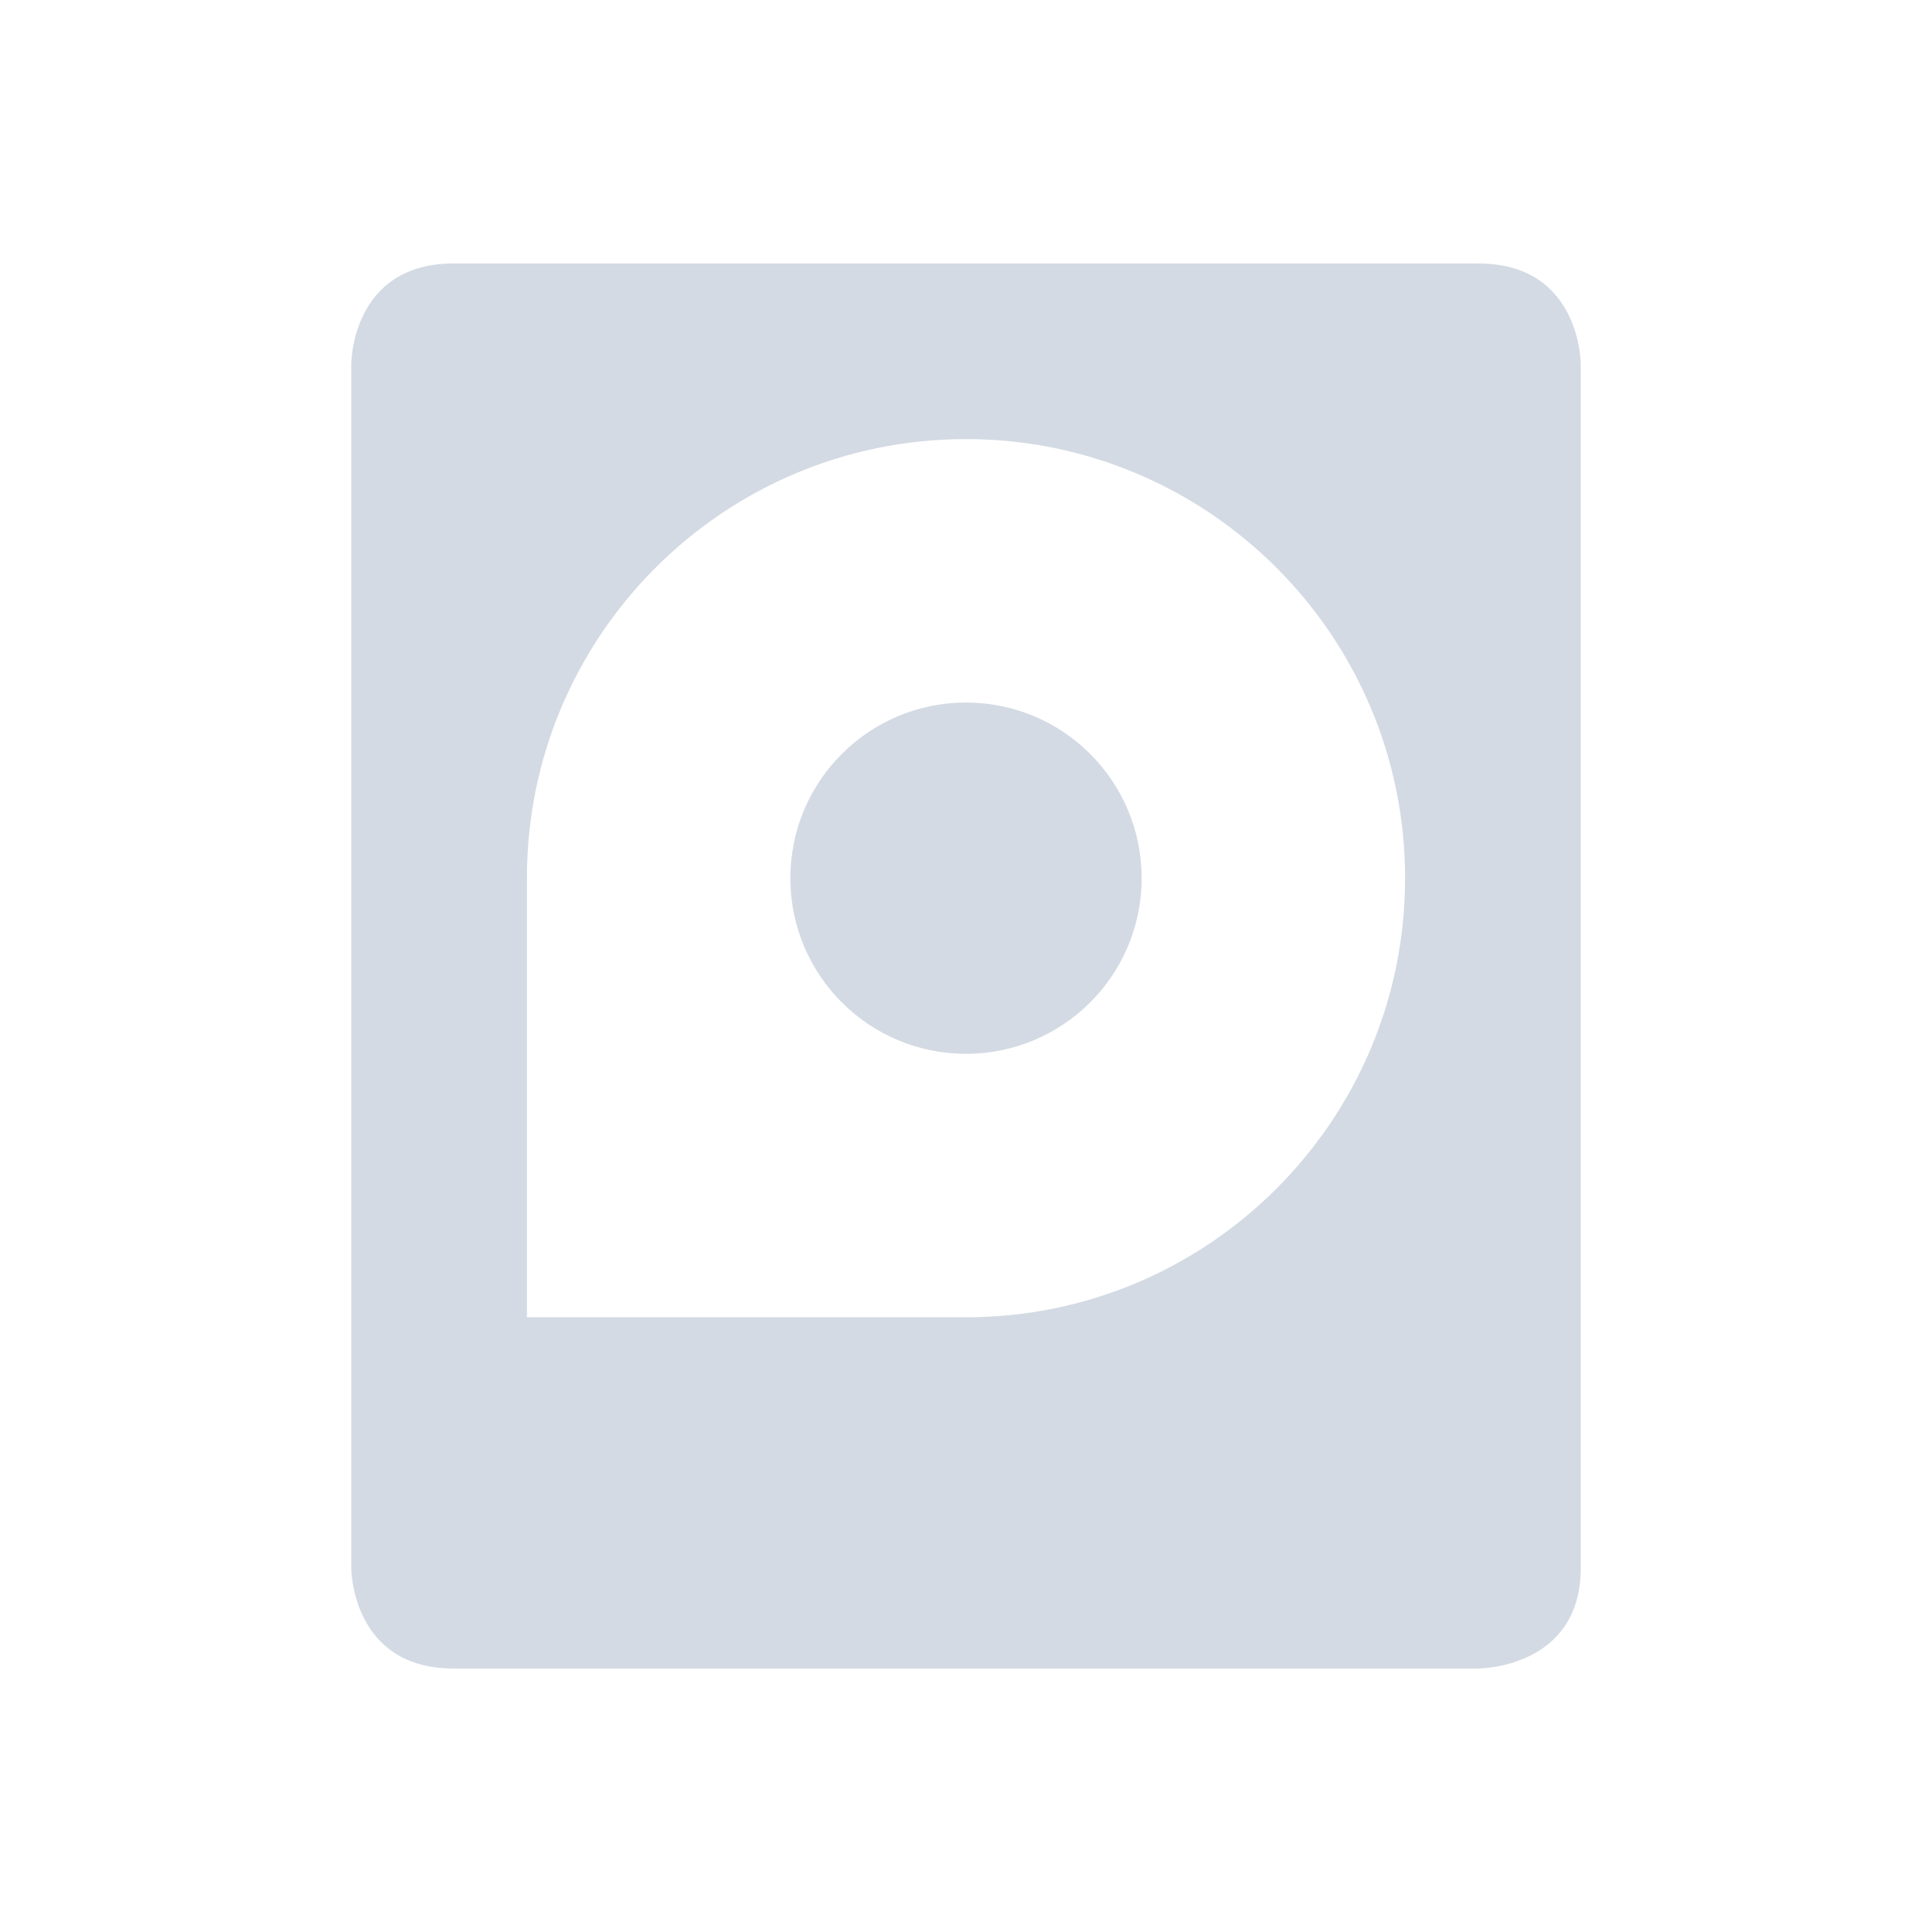
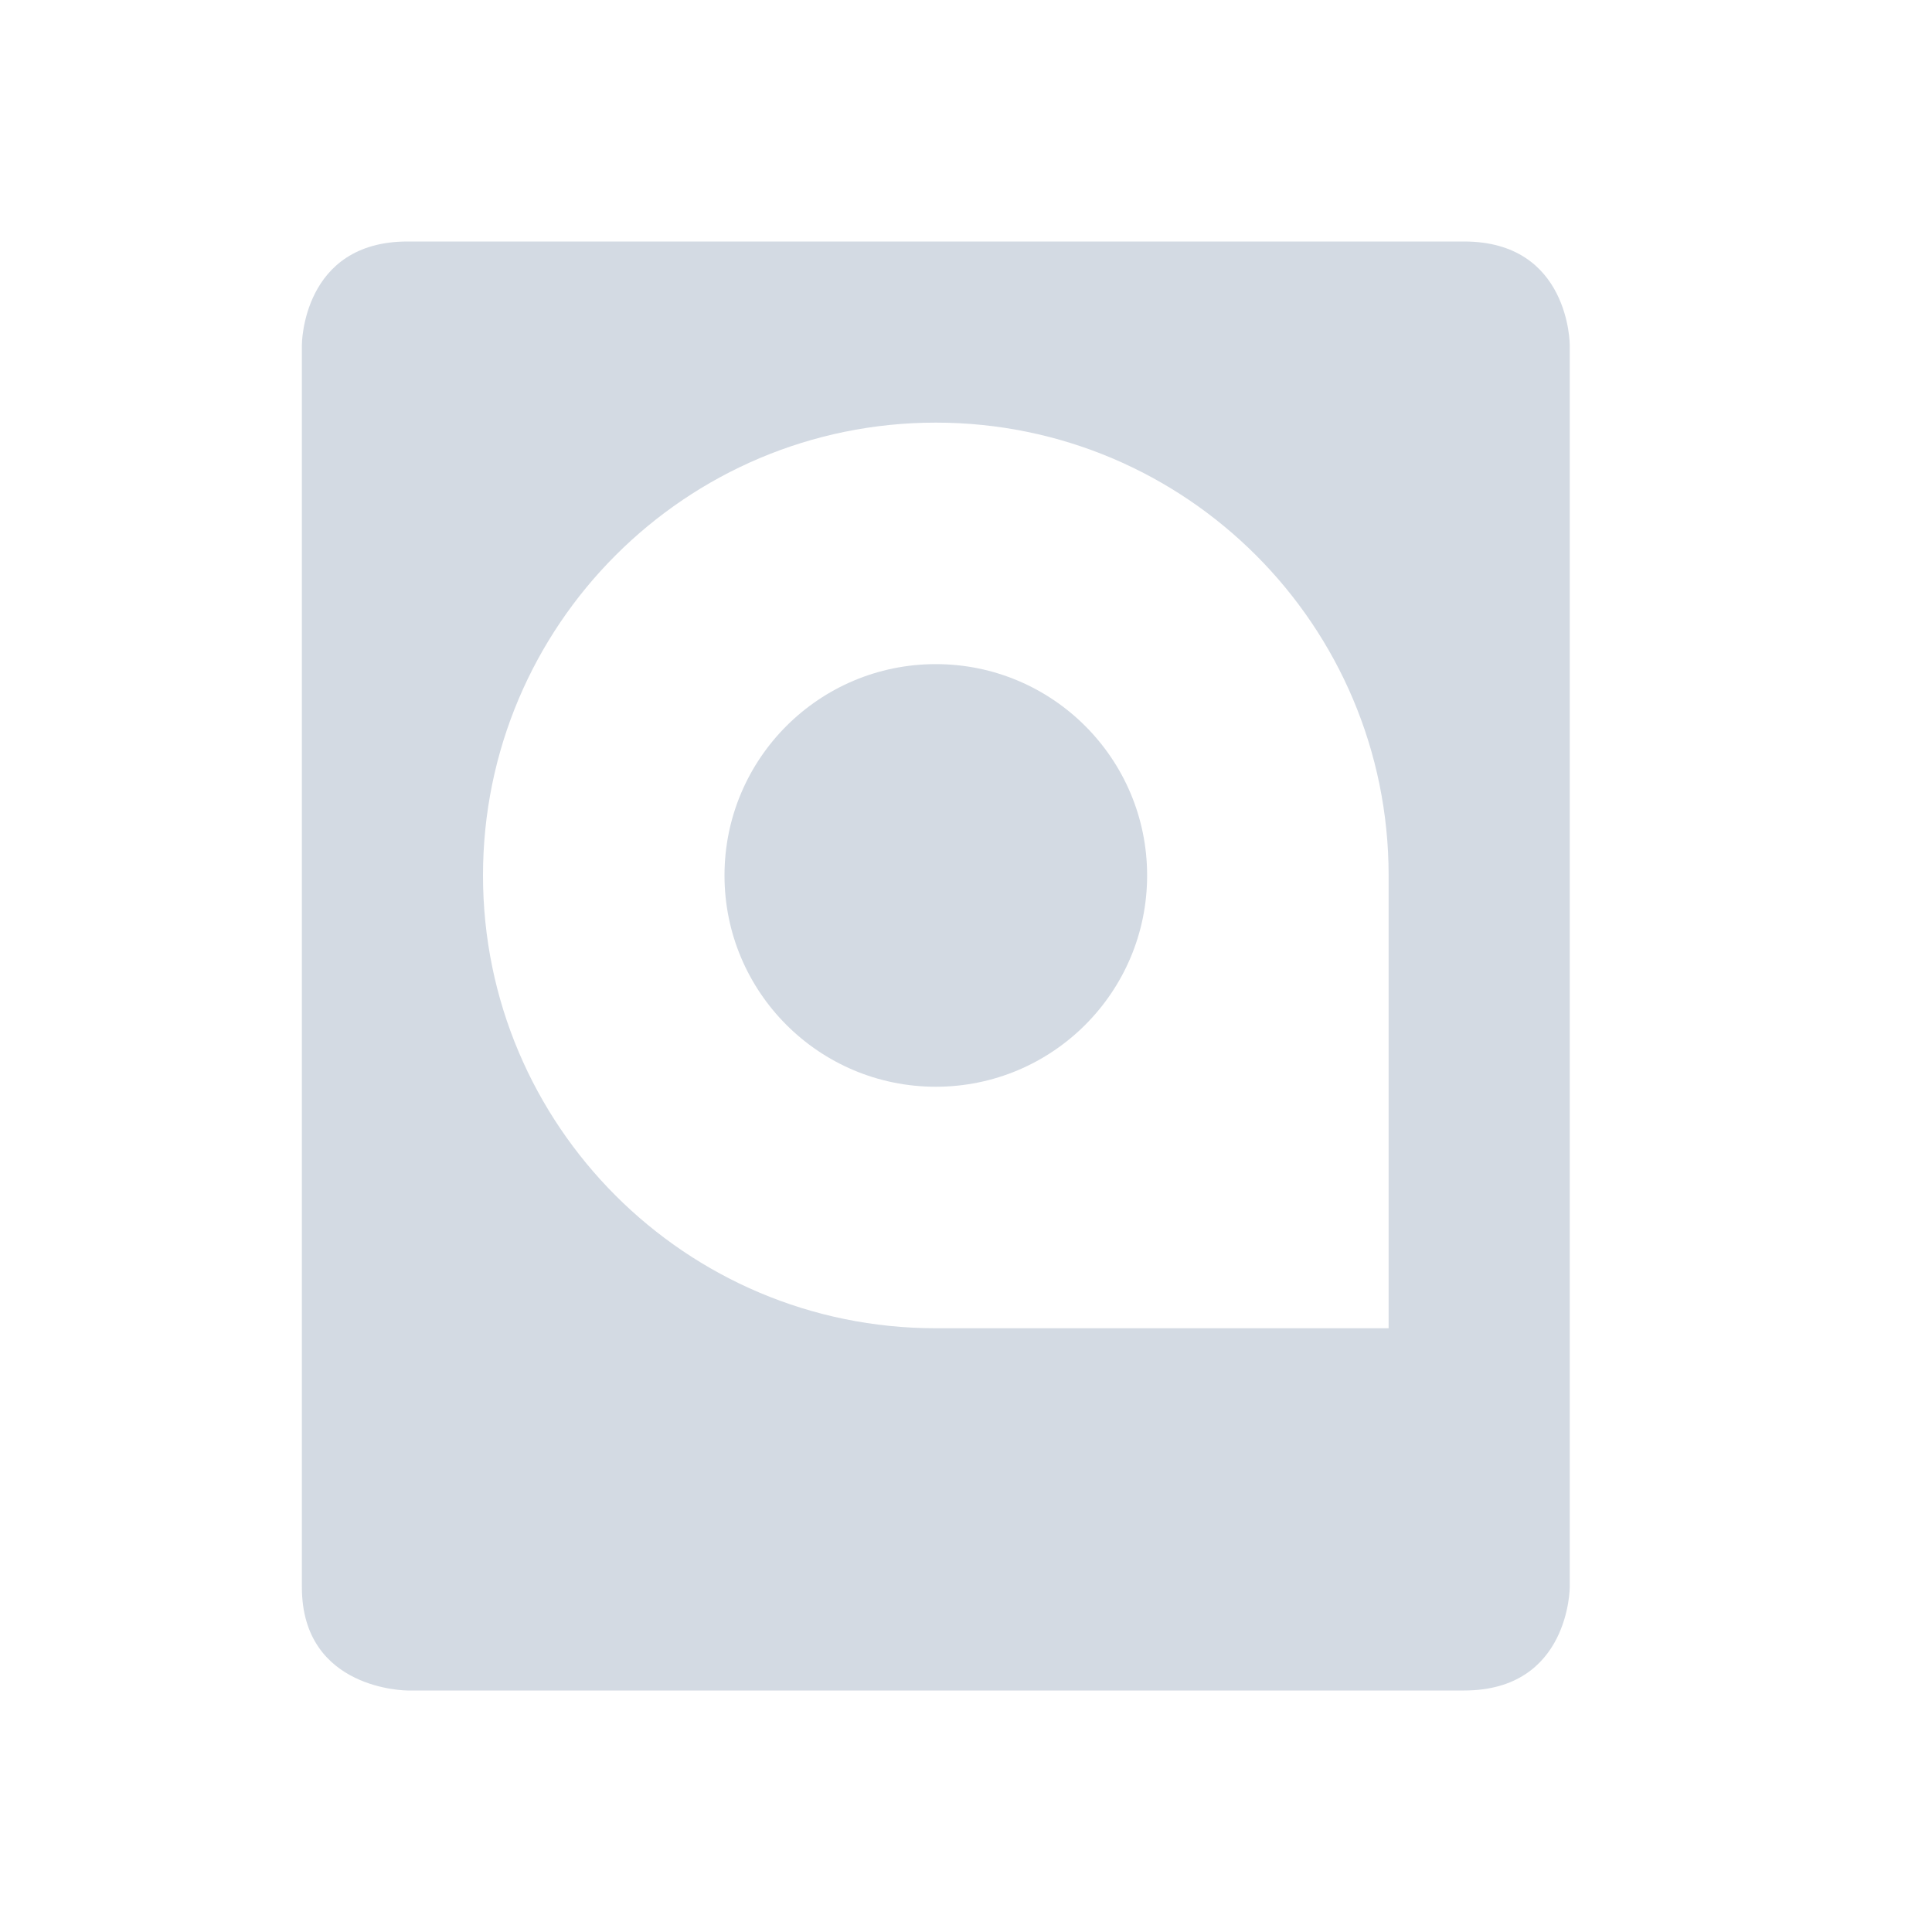
- <svg xmlns="http://www.w3.org/2000/svg" xmlns:ns1="http://www.openswatchbook.org/uri/2009/osb" width="22" height="22" version="1.1">
-   <defs>
-     <linearGradient id="linearGradient5606" ns1:paint="solid">
-       <stop id="stop5608" offset="0" style="stop-color:#000000" />
-     </linearGradient>
-   </defs>
-   <rect width="16" height="16" x="-20.43" y="-19.39" ry="0" style="opacity:0;fill:#d3dae3" />
-   <g id="16-16-kdf">
-     <rect width="16" height="16" x="-20" y="6" ry="0" style="opacity:0;fill:#131313;fill-opacity:0.671" />
-     <path d="m -17,7 c -1,0 -1,1 -1,1 l 0,12 c 0,0 0,1 1,1 l 10,0 c 0,0 1,0 1,-1 L -6,8 c 0,0 0,-1 -1,-1 z m 5,2 c 2.209,0 4,1.791 4,4 0,2.209 -1.791,4 -4,4 l -4,0 0,-4 c 0,-2.209 1.791,-4 4,-4 z m 0,2 c -1.105,0 -2,0.895 -2,2 0,1.105 0.895,2 2,2 1.105,0 2,-0.895 2,-2 0,-1.105 -0.895,-2 -2,-2 z" style="fill:#d3dae3;filter:url(#filter7554)" />
+ <svg xmlns="http://www.w3.org/2000/svg" width="32" height="32" version="1.1">
+   <g id="22-22-kdf" transform="matrix(-1,0,0,1,54,10)">
+     <rect style="opacity:0.001" width="22" height="22" x="0" y="0" ry="1.375" />
+     <path style="fill:#d3dae3" d="M 5.166,3 C 3.999,3 4,4.143 4,4.143 V 17.857 C 4,17.857 3.999,19 5.166,19 H 16.834 C 16.834,19 18,19 18,17.857 V 4.143 C 18,4.143 18.001,3 16.834,3 Z M 11,5 c 2.761,0 5,2.239 5,5 0,2.761 -2.239,5 -5,5 H 6 V 10 C 6,7.239 8.239,5 11,5 Z m 0,3 c -1.105,0 -2,0.895 -2,2 0,1.105 0.895,2 2,2 1.105,0 2,-0.895 2,-2 0,-1.105 -0.895,-2 -2,-2 z" />
  </g>
  <g id="kdf">
-     <rect width="22" height="22" x="0" y="0" ry="1.375" style="opacity:0;fill:#d3dae3" />
-     <path d="M 5.166,3 C 3.999,3 4,4.143 4,4.143 L 4,17.857 C 4,17.857 3.999,19 5.166,19 l 11.668,0 C 16.834,19 18,19 18,17.857 L 18,4.143 C 18,4.143 18.001,3 16.834,3 L 5.166,3 Z M 11,5 c 2.761,0 5,2.239 5,5 0,2.761 -2.239,5 -5,5 L 6,15 6,10 C 6,7.239 8.239,5 11,5 Z m 0,3 c -1.105,0 -2,0.895 -2,2 0,1.105 0.895,2 2,2 1.105,0 2,-0.895 2,-2 0,-1.105 -0.895,-2 -2,-2 z" style="fill:#d3dae3;filter:url(#filter7554)" />
+     <rect style="opacity:0.001" width="32" height="32" x="-32" y="0" ry="2" transform="scale(-1,1)" />
+     <path style="fill:#d3dae3" d="M 6.75 4 C 5 4 5 5.713 5 5.713 L 5 26.287 C 5 28.001 6.75 28 6.75 28 L 24.25 28 C 26 28 26 26.287 26 26.287 L 26 5.713 C 26 5.713 26 4 24.25 4 L 6.75 4 z M 15.5 7 C 19.642 7 23 10.358 23 14.5 L 23 22 L 15.5 22 C 11.358 22 8 18.642 8 14.5 C 8 10.358 11.358 7 15.5 7 z M 15.5 11 C 13.567 11 12 12.567 12 14.5 C 12 16.433 13.567 18 15.5 18 C 17.433 18 19 16.433 19 14.5 C 19 12.567 17.433 11 15.5 11 z" />
  </g>
</svg>
